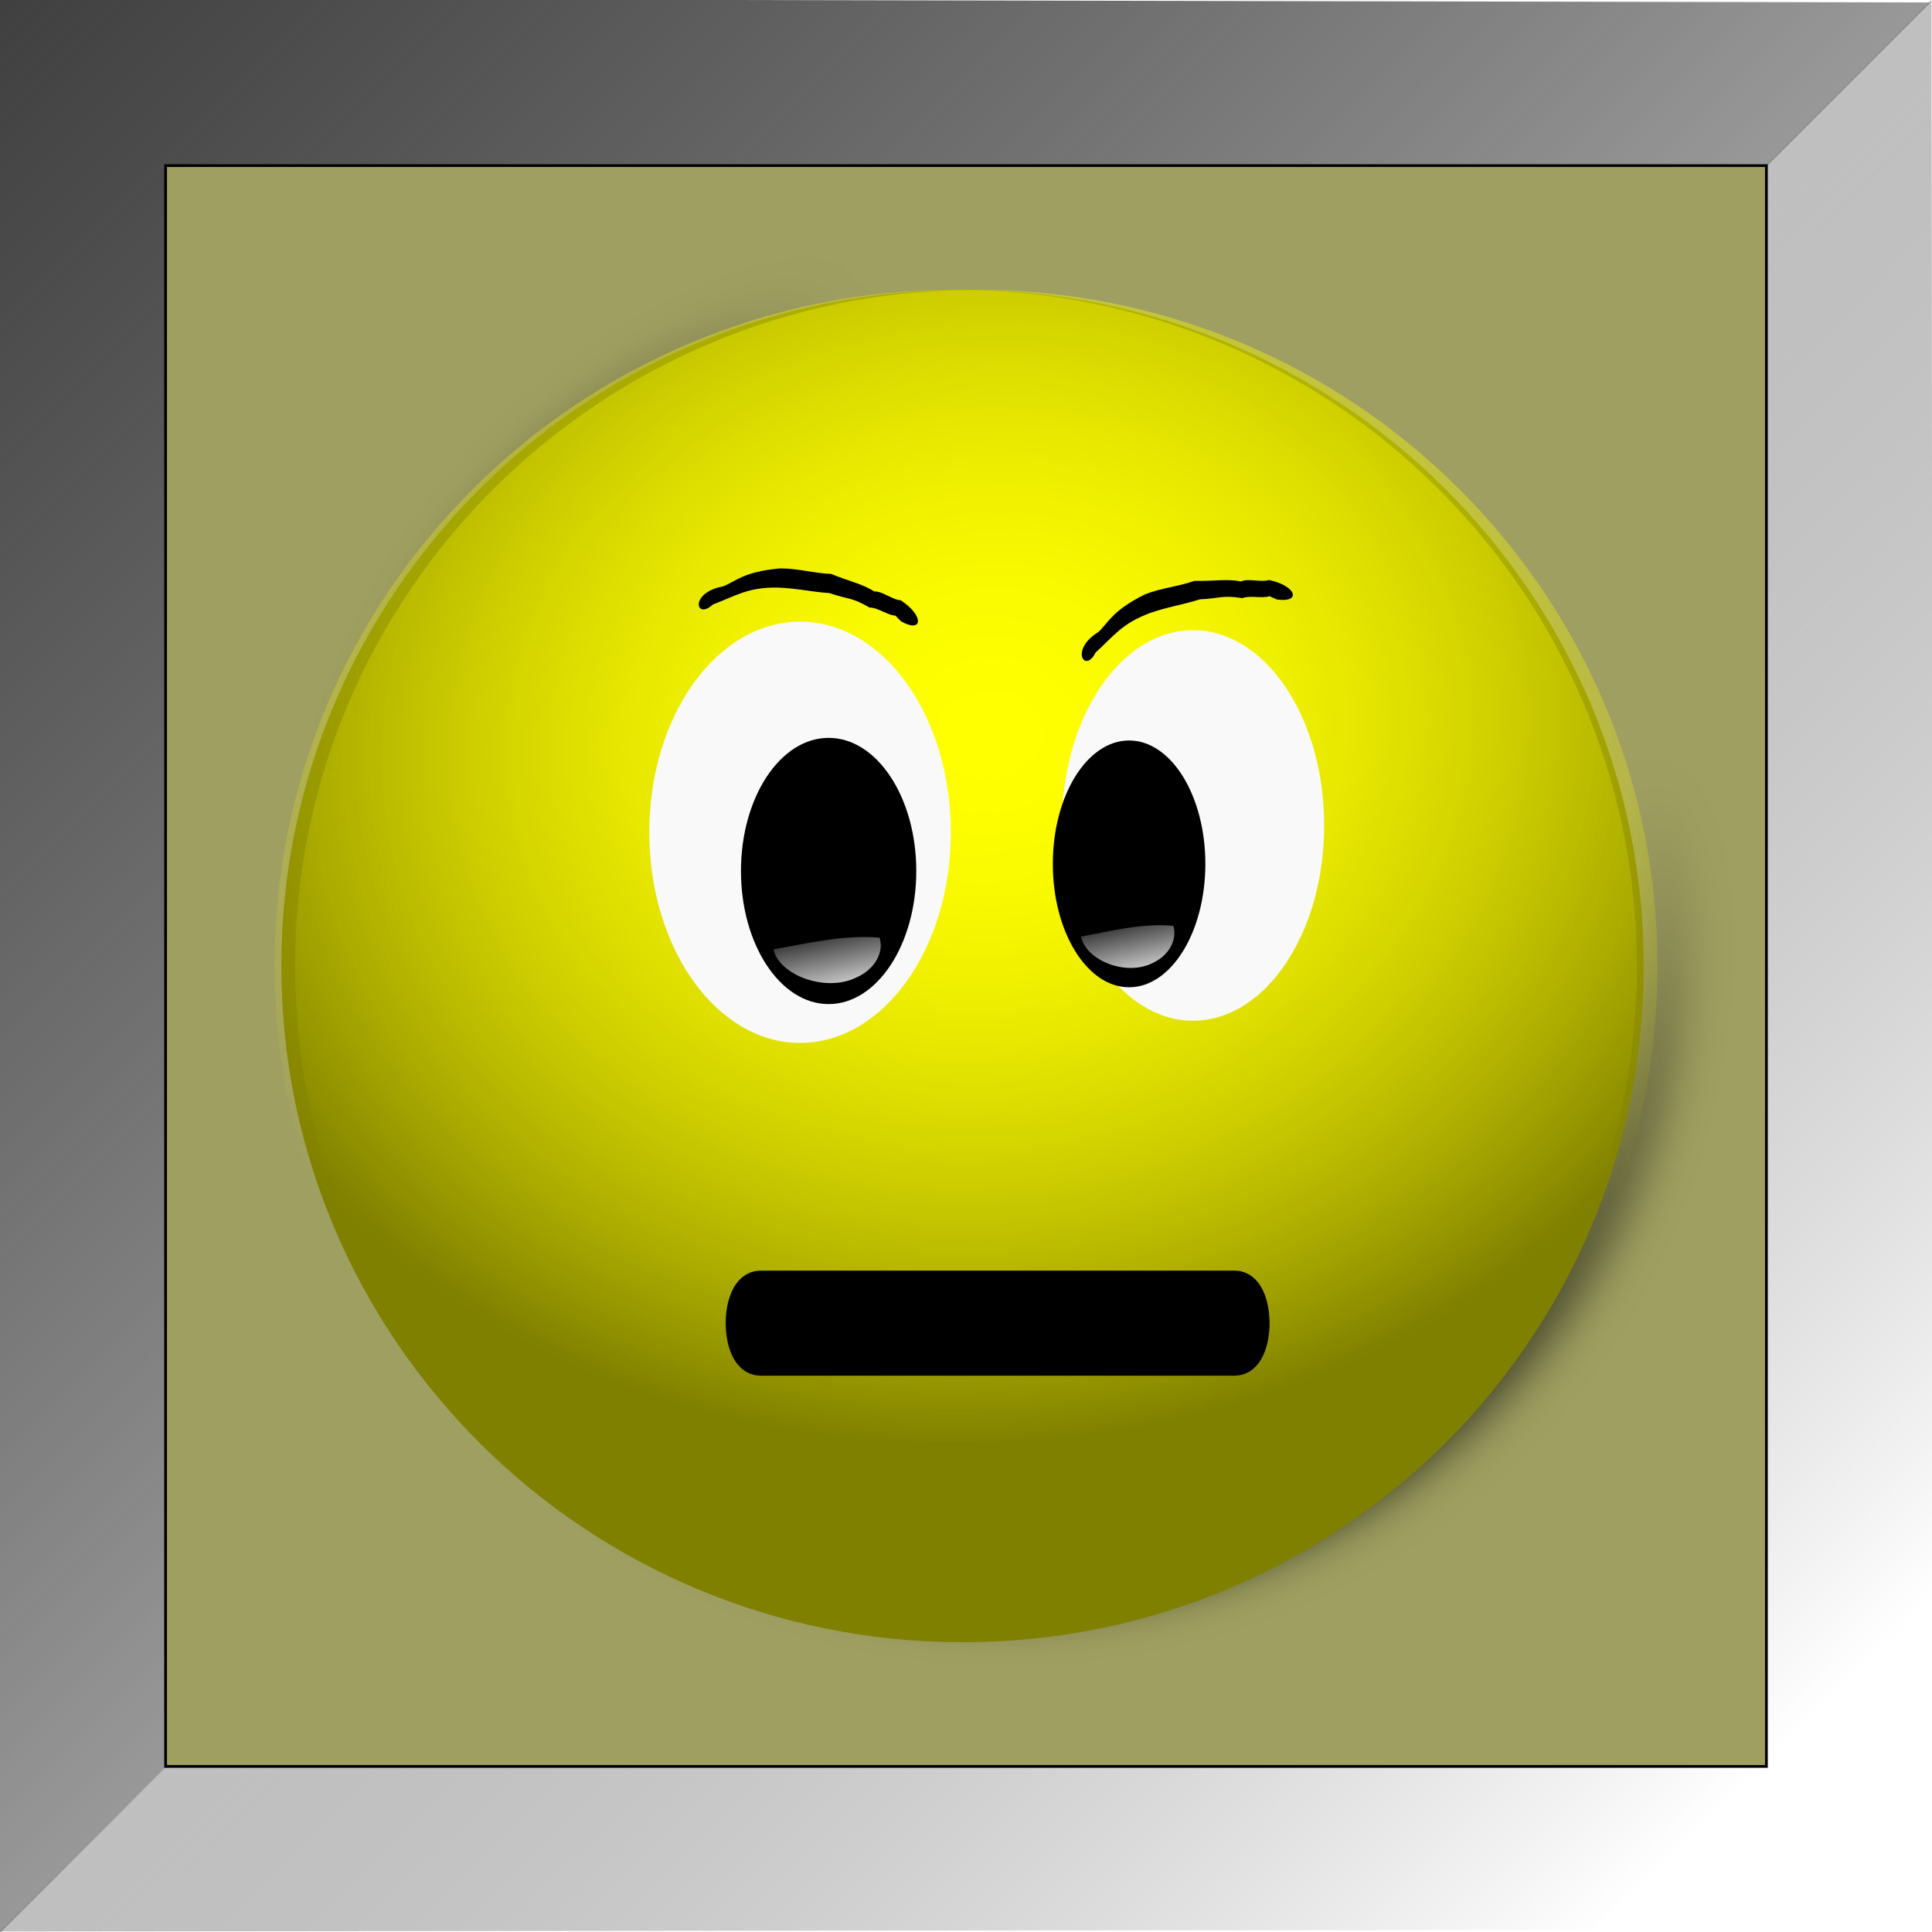
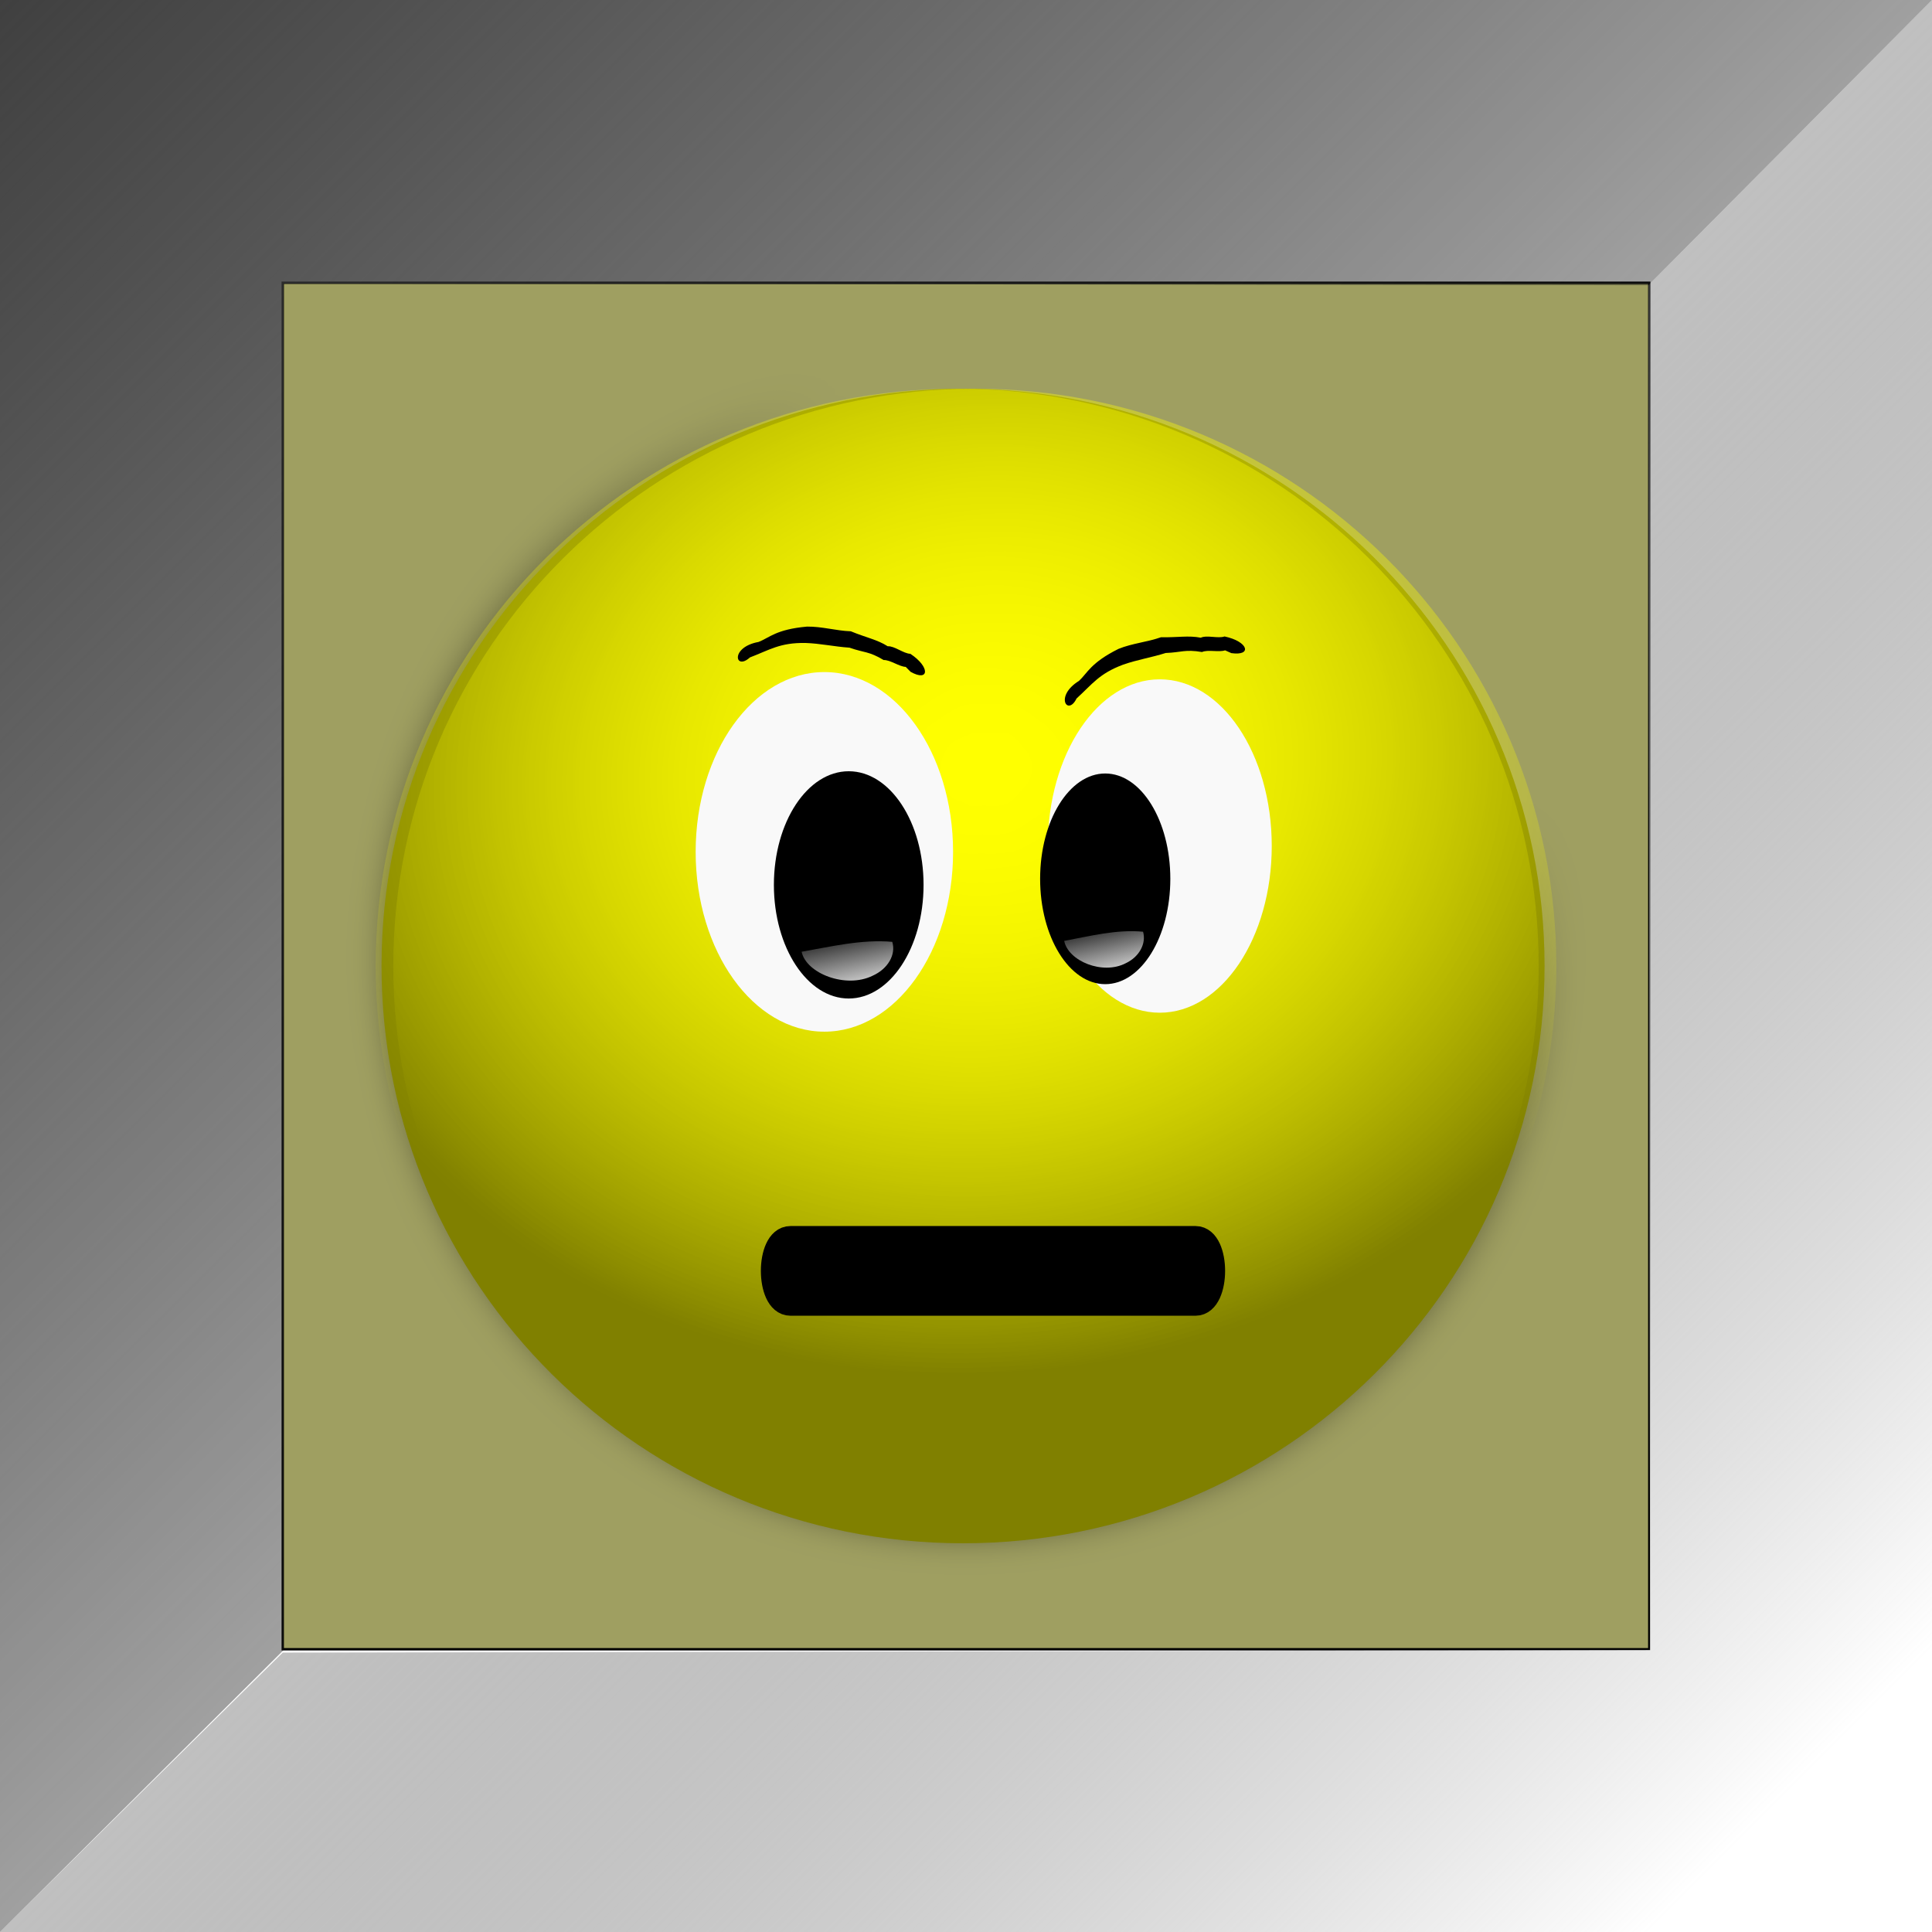
- <svg xmlns="http://www.w3.org/2000/svg" xmlns:xlink="http://www.w3.org/1999/xlink" version="1.1" viewBox="0 0 700 700" id="svg71" width="700" height="700">
+ <svg xmlns="http://www.w3.org/2000/svg" xmlns:xlink="http://www.w3.org/1999/xlink" version="1.1" viewBox="0 0 820 820" id="svg71" width="820" height="820">
  <defs id="defs23">
-     <linearGradient id="linearGradient4658">
-       <stop id="stop4654" offset="0" style="stop-color:#404040;stop-opacity:1" />
-       <stop id="stop4656" offset="1" style="stop-color:#000000;stop-opacity:0" />
-     </linearGradient>
-     <linearGradient id="linearGradient4646">
-       <stop style="stop-color:#ffffff;stop-opacity:1;" offset="0" id="stop4642" />
-       <stop style="stop-color:#000000;stop-opacity:0" offset="1" id="stop4644" />
-     </linearGradient>
    <filter id="f1" width="1.234" y="-0.135" x="-0.117" height="1.271" style="color-interpolation-filters:sRGB">
      <feGaussianBlur stdDeviation="9.732" id="feGaussianBlur2" />
    </filter>
    <radialGradient id="g1" xlink:href="#g2" gradientUnits="userSpaceOnUse" cy="1027.7" cx="-297.84" gradientTransform="matrix(0.66095,-0.084587,0.072013,0.5627,880.67,-1090.9)" r="251.32" />
    <linearGradient id="g2">
      <stop stop-color="#ff0" offset="0" id="stop6" />
      <stop stop-color="#ff0" stop-opacity="0" offset="1" id="stop8" />
    </linearGradient>
    <filter id="f2" style="color-interpolation-filters:sRGB">
      <feGaussianBlur stdDeviation="10.016" id="feGaussianBlur11" />
    </filter>
    <radialGradient id="g3" xlink:href="#g2" gradientUnits="userSpaceOnUse" cy="1027.7" cx="-297.84" gradientTransform="matrix(0.66095,-0.084587,0.072013,0.5627,876.52,-1090.9)" r="251.32" />
    <linearGradient id="g4" x1="157.19" xlink:href="#g5" gradientUnits="userSpaceOnUse" y1="101" gradientTransform="matrix(-0.53106,0.20844,-0.29276,-0.3781,494.56,593.87)" x2="151.48" y2="128.89" />
    <linearGradient id="g5">
      <stop stop-color="#FFF" offset="0" id="stop16" />
      <stop stop-color="#FFF" stop-opacity="0" offset="1" id="stop18" />
    </linearGradient>
    <linearGradient id="g6" x1="157.19" xlink:href="#g5" gradientUnits="userSpaceOnUse" y1="101" gradientTransform="matrix(-0.462,0.19324,-0.25469,-0.35053,537.97,593.21)" x2="151.48" y2="128.89" />
    <linearGradient id="g7" x1="240.85" xlink:href="#g5" gradientUnits="userSpaceOnUse" y1="-35.273" gradientTransform="matrix(3.094307,0,0,3.094307,-185.8967,-100.7884)" x2="178.74" y2="205.58" />
-     <linearGradient xlink:href="#linearGradient4646" id="linearGradient4648" x1="59.646" y1="59.646" x2="640" y2="641.414" gradientUnits="userSpaceOnUse" spreadMethod="pad" gradientTransform="rotate(90,349.6465,350)" />
-     <linearGradient xlink:href="#linearGradient4658" id="linearGradient4652" gradientUnits="userSpaceOnUse" x1="-0.707" y1="2.121" x2="639.293" y2="642.121" spreadMethod="pad" gradientTransform="rotate(-90,349.2929,350.7071)" />
    <filter style="color-interpolation-filters:sRGB" id="f1-8" width="1.234" y="-0.135" x="-0.117" height="1.271">
      <feGaussianBlur stdDeviation="9.732" id="feGaussianBlur4660" />
    </filter>
    <radialGradient id="g1-5" xlink:href="#g2" gradientUnits="userSpaceOnUse" cy="1027.7" cx="-297.84" gradientTransform="matrix(1.190651,-0.1523771,0.129726,1.013661,583.4376,-820.6556)" r="251.32" />
    <filter style="color-interpolation-filters:sRGB" id="f2-0">
      <feGaussianBlur stdDeviation="10.016" id="feGaussianBlur4669" />
    </filter>
    <radialGradient id="g3-9" xlink:href="#g2" gradientUnits="userSpaceOnUse" cy="1027.7" cx="-297.84" gradientTransform="matrix(1.190651,-0.1523771,0.129726,1.013661,575.9617,-820.6556)" r="251.32" />
+     <linearGradient xlink:href="#linearGradient4658" id="linearGradient4652" gradientUnits="userSpaceOnUse" x1="-60.354" y1="-58.939" x2="639.293" y2="642.121" spreadMethod="pad" gradientTransform="rotate(-90,349.2929,350.7071)" />
+     <linearGradient id="linearGradient4658">
+       <stop id="stop4654" offset="0" style="stop-color:#404040;stop-opacity:1" />
+       <stop id="stop4656" offset="1" style="stop-color:#000000;stop-opacity:0" />
+     </linearGradient>
+     <linearGradient xlink:href="#linearGradient4646" id="linearGradient4648" x1="-0.354" y1="1.061" x2="640" y2="641.414" gradientUnits="userSpaceOnUse" spreadMethod="pad" gradientTransform="rotate(90,350,350.7071)" />
+     <linearGradient id="linearGradient4646">
+       <stop style="stop-color:#ffffff;stop-opacity:1;" offset="0" id="stop4642" />
+       <stop style="stop-color:#000000;stop-opacity:0" offset="1" id="stop4644" />
+     </linearGradient>
  </defs>
-   <g id="g9784" transform="rotate(90,350,350.1768)">
-     <path id="path4650" d="M 700.707,700.707 640,640 H 60 l 0.707,-579.293 -60,-60 -1.414,700 z" style="fill:url(#linearGradient4652);fill-opacity:1;stroke:none;stroke-width:1px;stroke-linecap:butt;stroke-linejoin:miter;stroke-opacity:1" />
-     <path style="fill:url(#linearGradient4648);fill-opacity:1;stroke:none;stroke-width:1px;stroke-linecap:butt;stroke-linejoin:miter;stroke-opacity:1" d="m -0.354,0.354 60,60 L 638.939,59.646 640,640 699.646,700.354 698.939,-0.354 Z" id="path3823" />
-   </g>
-   <rect style="fill:#9f9f61;fill-opacity:1;stroke:#000000;stroke-opacity:1" id="rect3825" width="580" height="580" x="60" y="-640" transform="rotate(90)" />
-   <path style="filter:url(#f2-0)" d="m -328.41,233.72 z m 0,0 c -73.616,18.458 -137.46,72.67 -166.19,143.09 -28.376,66.802 -24.561,146.75 11,210.25 34.527,63.934 98.89,110.76 170.41,123.56 71.41,13.761 148.29,-5.562 203.95,-52.582 50.759,-41.847 83.795,-105.02 87.805,-170.82 1.755,-25.83 -0.681,-51.881 -7.101,-76.879 14.473,67.312 -3.045,140.49 -46.656,193.62 -41.235,51.728 -105.3,84.875 -171.71,87.818 -64.77,3.591 -130.55,-20.397 -176.95,-65.704 -47.713,-45.689 -74.942,-112.32 -71.52,-178.71 2.882,-73.418 43.005,-143.78 104.18,-184.06 19.31,-12.828 40.577,-22.869 62.781,-29.594 z" transform="matrix(0.9727691,0,0,0.9771466,624.9573,-118.7973)" id="path4689" />
-   <g id="g9833">
+   <rect style="fill:#9f9f61;fill-opacity:1;stroke:#000000;stroke-opacity:1" id="rect3825" width="580" height="580" x="120" y="-700" transform="rotate(90)" />
+   <path style="filter:url(#f2-0)" d="m -328.41,233.72 z m 0,0 c -73.616,18.458 -137.46,72.67 -166.19,143.09 -28.376,66.802 -24.561,146.75 11,210.25 34.527,63.934 98.89,110.76 170.41,123.56 71.41,13.761 148.29,-5.562 203.95,-52.582 50.759,-41.847 83.795,-105.02 87.805,-170.82 1.755,-25.83 -0.681,-51.881 -7.101,-76.879 14.473,67.312 -3.045,140.49 -46.656,193.62 -41.235,51.728 -105.3,84.875 -171.71,87.818 -64.77,3.591 -130.55,-20.397 -176.95,-65.704 -47.713,-45.689 -74.942,-112.32 -71.52,-178.71 2.882,-73.418 43.005,-143.78 104.18,-184.06 19.31,-12.828 40.577,-22.869 62.781,-29.594 z" transform="matrix(0.9727691,0,0,0.9771466,669.8656,-53.49559)" id="path4689" />
+   <g id="g9833" transform="translate(60,60)">
    <path id="path4685" d="m 595.561,350 c 0,135.318 -110.503,245.012 -246.813,245.012 -136.312,0 -246.813,-109.696 -246.813,-245.012 0,-135.318 110.503,-245.012 246.813,-245.012 136.312,0 246.813,109.696 246.813,245.012 z" style="fill:#808000;stroke-width:1.801" />
    <path id="path4687" d="m 600.551,350 c 0,135.318 -110.503,245.012 -246.813,245.012 -136.312,0 -246.813,-109.696 -246.813,-245.012 0,-135.318 110.503,-245.012 246.813,-245.012 136.312,0 246.813,109.696 246.813,245.012 z" style="fill:url(#g1-5);stroke-width:1.801" />
    <path id="path4691" d="m 593.075,350 c 0,135.318 -110.503,245.012 -246.813,245.012 C 209.95,595.012 99.449,485.316 99.449,350 c 0,-135.318 110.503,-245.012 246.813,-245.012 136.312,0 246.813,109.696 246.813,245.012 z" style="fill:url(#g3-9);stroke-width:1.801" />
    <g id="g4715" transform="matrix(1.801424,0,0,1.801424,-887.4218,855.5157)">
      <path id="path4693" d="m 638.05,-356.97 c 2.539,-0.987 4.101,-2.97 11.421,-3.615 3.533,-0.042 6.841,0.986 10.308,1.105 3.657,1.514 6.194,1.942 8.691,3.527 1.587,-0.104 3.719,1.73 5.327,1.775 4.785,3.163 4.405,6.702 0.052,4.238 l -1.136,-1.152 c -1.55,-0.061 -3.667,-1.684 -5.203,-1.617 -3.527,-2.112 -4.467,-1.659 -8.051,-2.914 -3.516,-0.234 -6.82,-0.984 -10.363,-1.108 -6.027,-0.1 -8.414,1.627 -13.102,3.412 -3.497,3.213 -4.72,-2.431 2.055,-3.651 z" />
      <path id="path4695" d="m 683.87,-307.51 c 0,23.397 -13.578,42.364 -30.327,42.364 -16.749,0 -30.327,-18.967 -30.327,-42.364 0,-23.397 13.578,-42.364 30.327,-42.364 16.749,0 30.327,18.967 30.327,42.364 z" style="fill:#f9f9f9" />
      <g id="g4701" transform="matrix(1.4665,0,0,1.4665,100.9,-1135.4)">
        <path id="path4697" d="m 171.13,119.38 c 0,8.401 -6.527,15.212 -14.578,15.212 -8.051,0 -14.578,-6.811 -14.578,-15.212 0,-8.401 6.527,-15.212 14.578,-15.212 8.051,0 14.578,6.811 14.578,15.212 z" transform="matrix(0.8247,0,0,1.2001,251.65,426.57)" />
        <path id="path4699" d="m 384.56,584.45 c 2.531,-1.118 3.813,-3.44 3.195,-5.46 -4.936,-0.448 -10.013,0.806 -14.567,1.588 0.749,3.504 7.097,5.953 11.372,3.872 z" style="fill:url(#g4)" />
      </g>
      <path id="path4703" d="m 758.95,-308.89 c 0,21.691 -11.812,39.275 -26.383,39.275 -14.571,0 -26.383,-17.584 -26.383,-39.275 0,-21.691 11.812,-39.275 26.383,-39.275 14.571,0 26.383,17.584 26.383,39.275 z" style="fill:#f9f9f9" />
      <g id="g4709" transform="matrix(1.4665,0,0,1.4665,75.966,-1138.4)">
        <path id="path4705" d="m 171.13,119.38 c 0,8.401 -6.527,15.212 -14.578,15.212 -8.051,0 -14.578,-6.811 -14.578,-15.212 0,-8.401 6.527,-15.212 14.578,-15.212 8.051,0 14.578,6.811 14.578,15.212 z" transform="matrix(0.71746,0,0,1.1125,326.65,438.1)" />
        <path id="path4707" d="m 442.27,584.47 c 2.202,-1.037 3.317,-3.189 2.779,-5.062 -4.294,-0.415 -8.711,0.748 -12.672,1.473 0.652,3.248 6.174,5.519 9.893,3.589 z" style="fill:url(#g6)" />
      </g>
      <path id="path4711" d="m 713.54,-347.8 c 2.003,-1.847 2.732,-4.263 9.311,-7.538 3.273,-1.33 6.728,-1.582 9.999,-2.738 3.957,0.074 6.475,-0.456 9.379,0.107 1.439,-0.677 4.094,0.252 5.608,-0.294 5.61,1.196 6.55,4.629 1.597,3.926 l -1.479,-0.657 c -1.465,0.509 -4.029,-0.228 -5.434,0.396 -4.055,-0.677 -4.765,0.088 -8.559,0.23 -3.358,1.067 -6.708,1.577 -10.051,2.755 -5.646,2.109 -7.238,4.589 -10.949,7.964 -2.081,4.268 -5.282,-0.538 0.579,-4.149 z" />
      <path id="path4713" d="m 645.55,-216.26 h 95.443 c 5.169,0 5.169,14.947 0,14.947 H 645.55 c -5.169,0 -5.169,-14.947 0,-14.947 z" style="stroke:#000000;stroke-width:6.184" />
    </g>
  </g>
+   <g id="g9854" transform="rotate(90,350,410.3535)">
+     <path id="path4650" d="M 759.646,760.354 640,640 H 60 L 60.707,60.707 -60.354,-59.646 v 820 z" style="fill:url(#linearGradient4652);fill-opacity:1;stroke:none;stroke-width:1px;stroke-linecap:butt;stroke-linejoin:miter;stroke-opacity:1" />
+     <path style="fill:url(#linearGradient4648);fill-opacity:1;stroke:none;stroke-width:1px;stroke-linecap:butt;stroke-linejoin:miter;stroke-opacity:1" d="M -60.354,-59.646 60.707,60.707 640,60 l 1.061,580.354 118.586,120 v -820 z" id="path3823" />
+   </g>
</svg>
